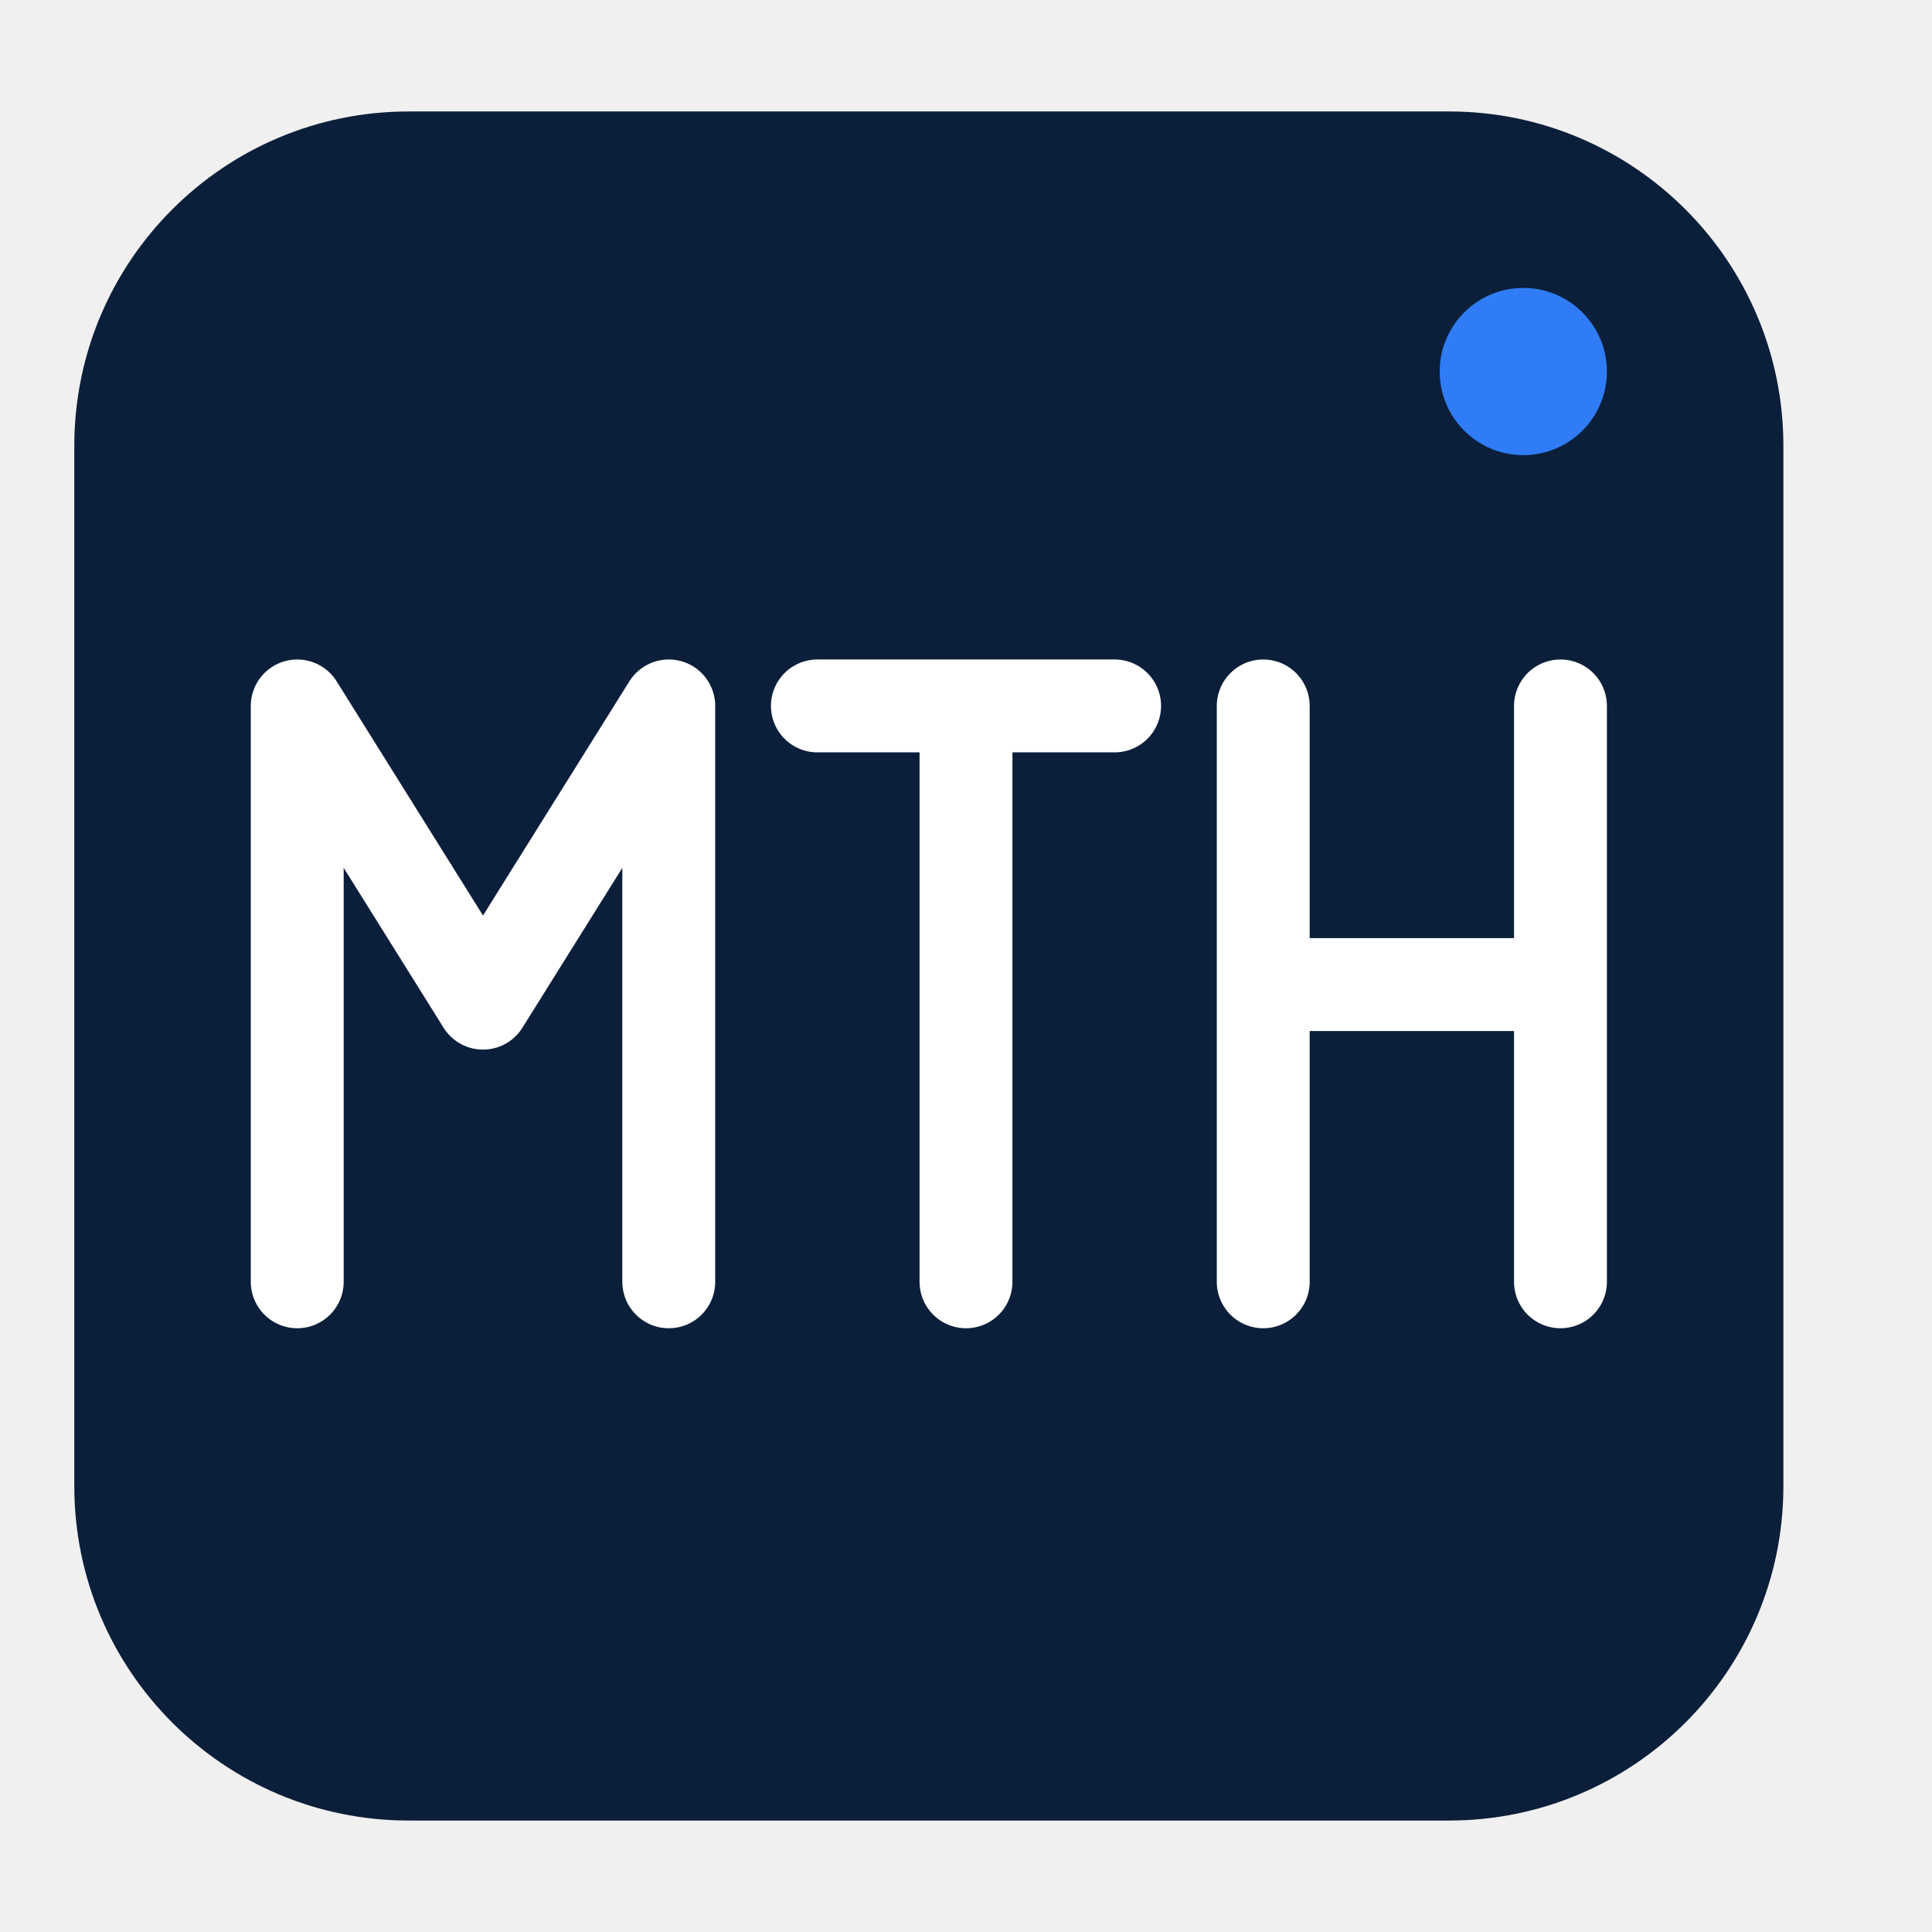
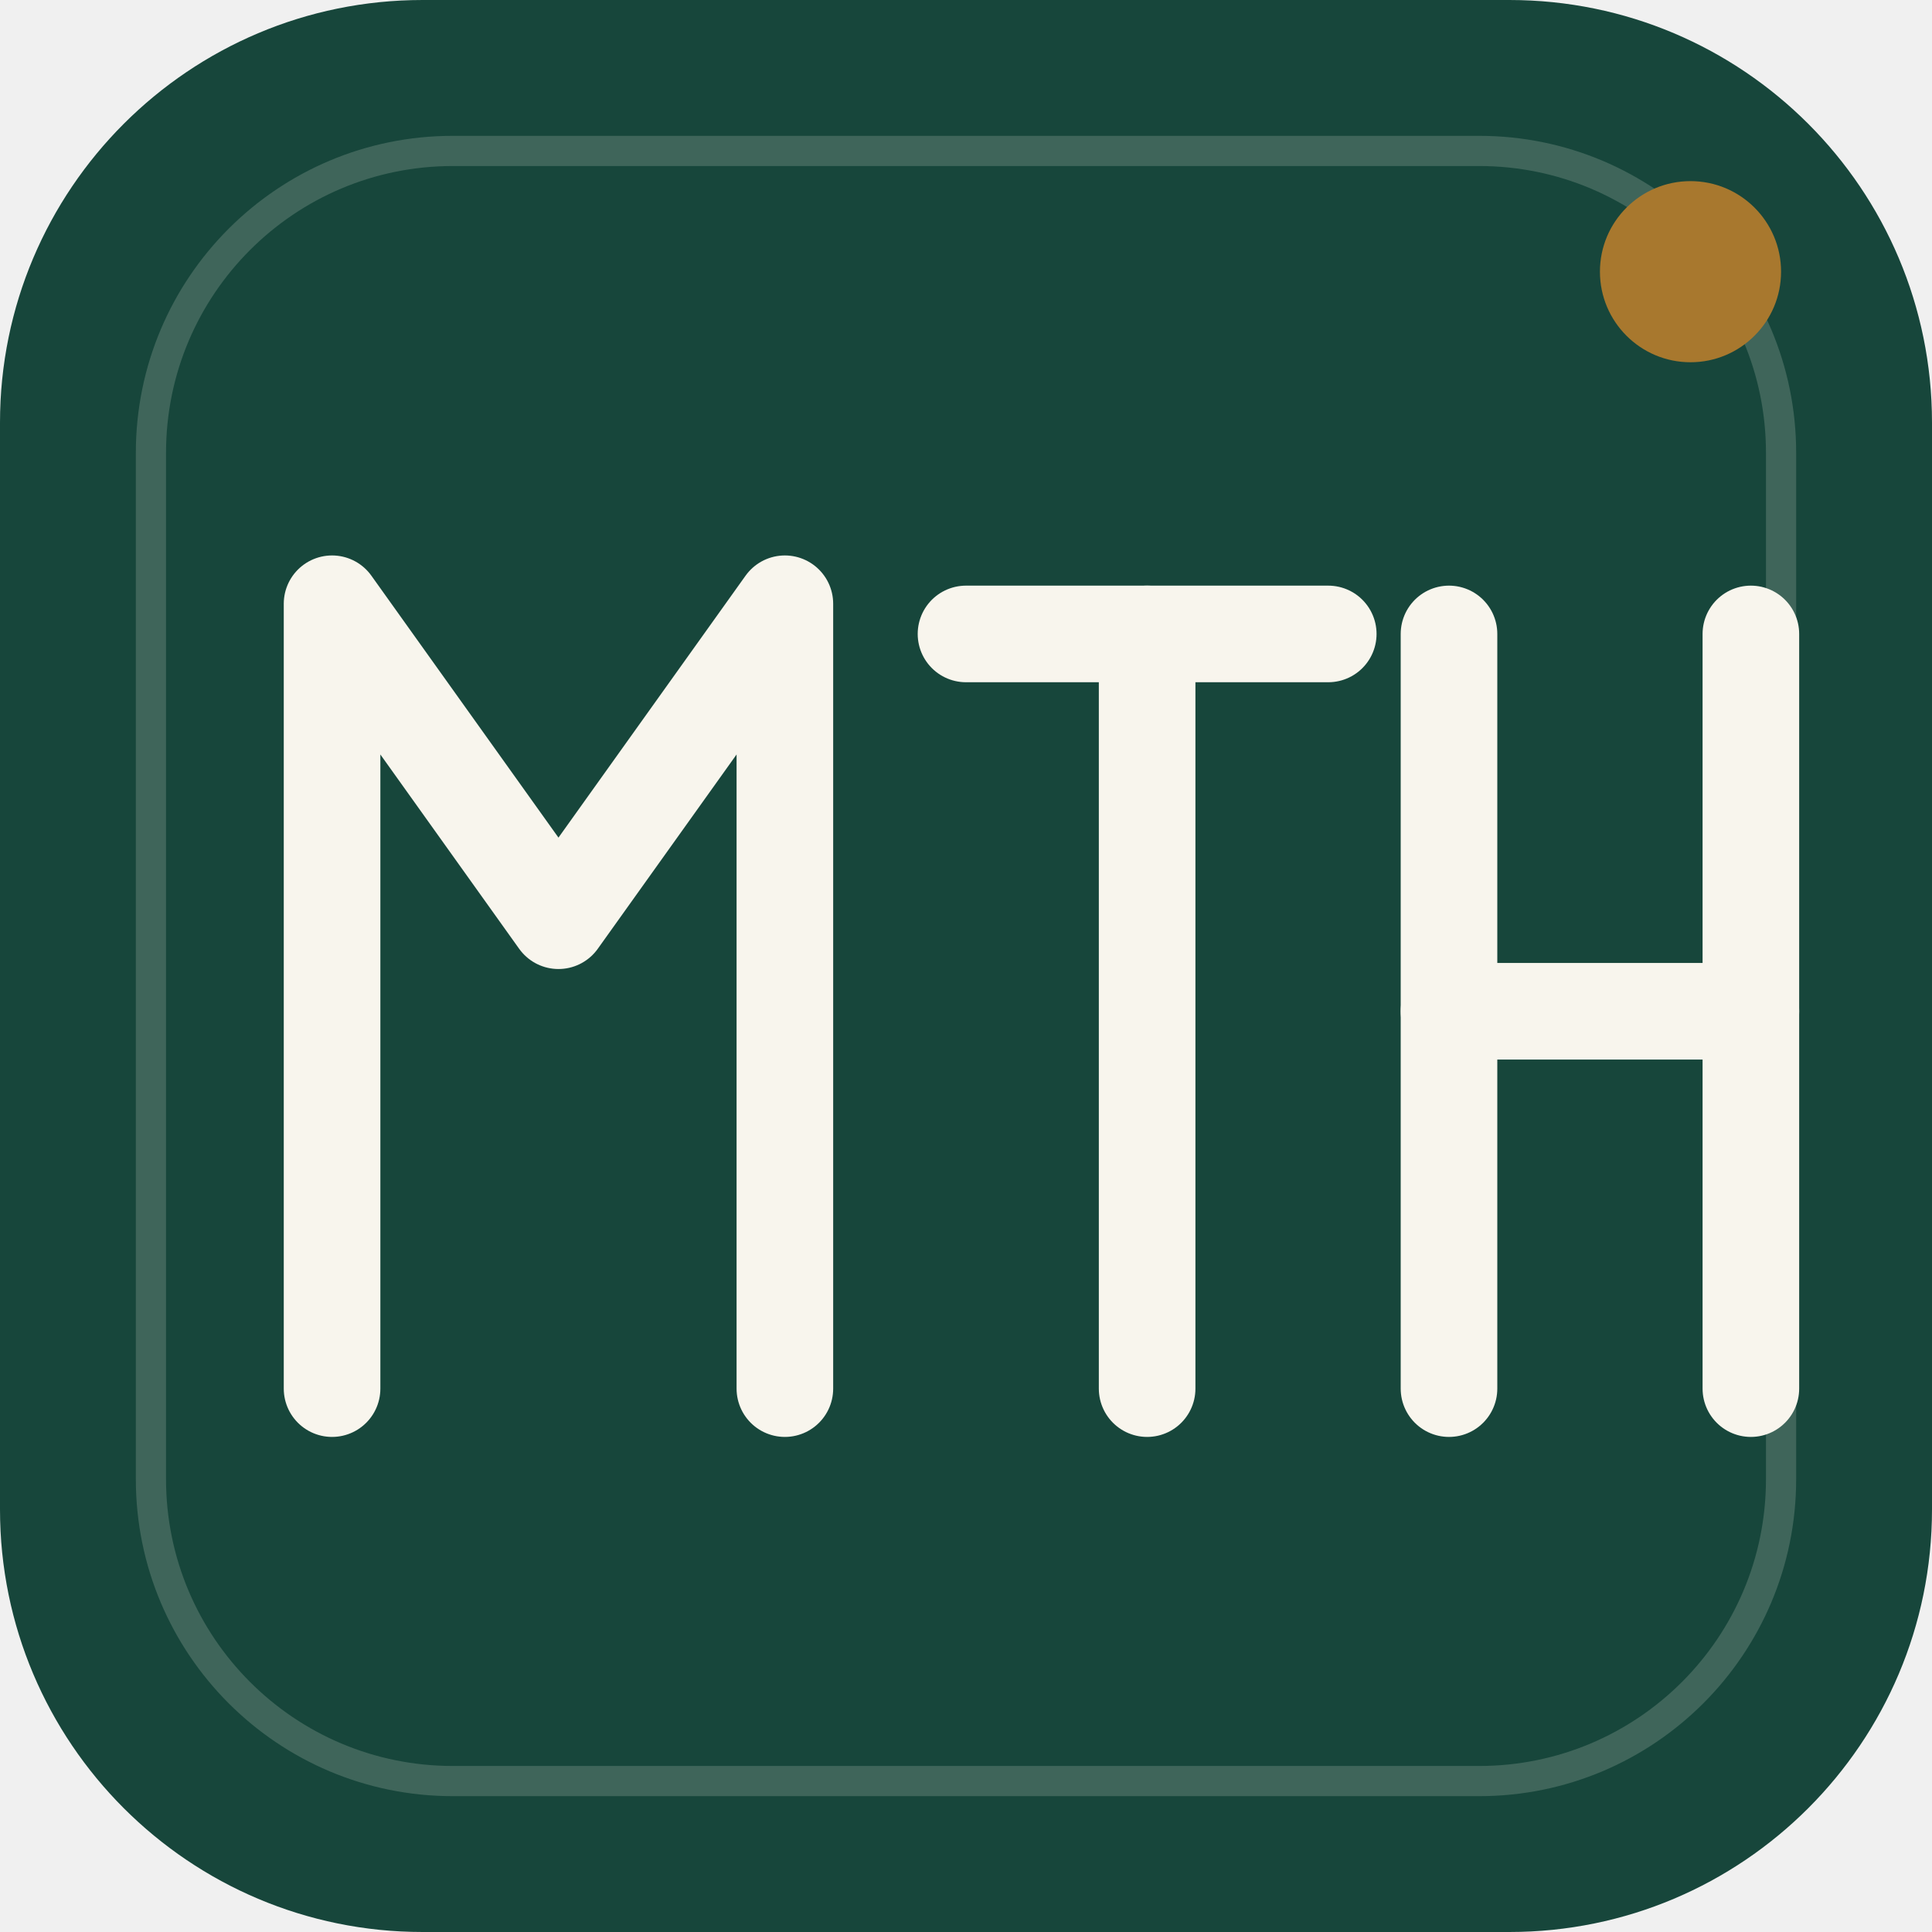
- <svg xmlns="http://www.w3.org/2000/svg" viewBox="0 0 104 104" width="104" height="104" role="img" aria-labelledby="mthMarkTitle">
-   <rect x="4" y="6" width="92" height="92" rx="18" fill="#0b1f3a" />
-   <g fill="none" stroke="#ffffff" stroke-width="5" stroke-linecap="round" stroke-linejoin="round">
-     <path d="M16 69V38l10 16 10-16v31" />
-     <path d="M44 38h16M52 38v31" />
-     <path d="M68 38v31M68 53h16M84 38v31" />
+ <svg xmlns="http://www.w3.org/2000/svg" viewBox="0 0 64 64" width="64" height="64" role="img" aria-label="MULTI TOOL HUB logo">
+   <rect width="64" height="64" rx="14" fill="#17463b" />
+   <rect x="5" y="5" width="54" height="54" rx="10" fill="none" stroke="#f8f5ed" stroke-opacity=".18" stroke-width="1" />
+   <g fill="none" stroke="#f8f5ed" stroke-width="3.2" stroke-linecap="round" stroke-linejoin="round">
+     <path d="M11 46V20l7.5 10.5L26 20v26" />
+     <path d="M32 21h12" />
+     <path d="M38 21v25" />
+     <path d="M48 21v25" />
+     <path d="M58 21v25" />
+     <path d="M48 33.5h10" />
  </g>
-   <circle cx="82" cy="20" r="4.5" fill="#2f7cf6" />
+   <circle cx="56" cy="9" r="3" fill="#a8782e" />
</svg>
